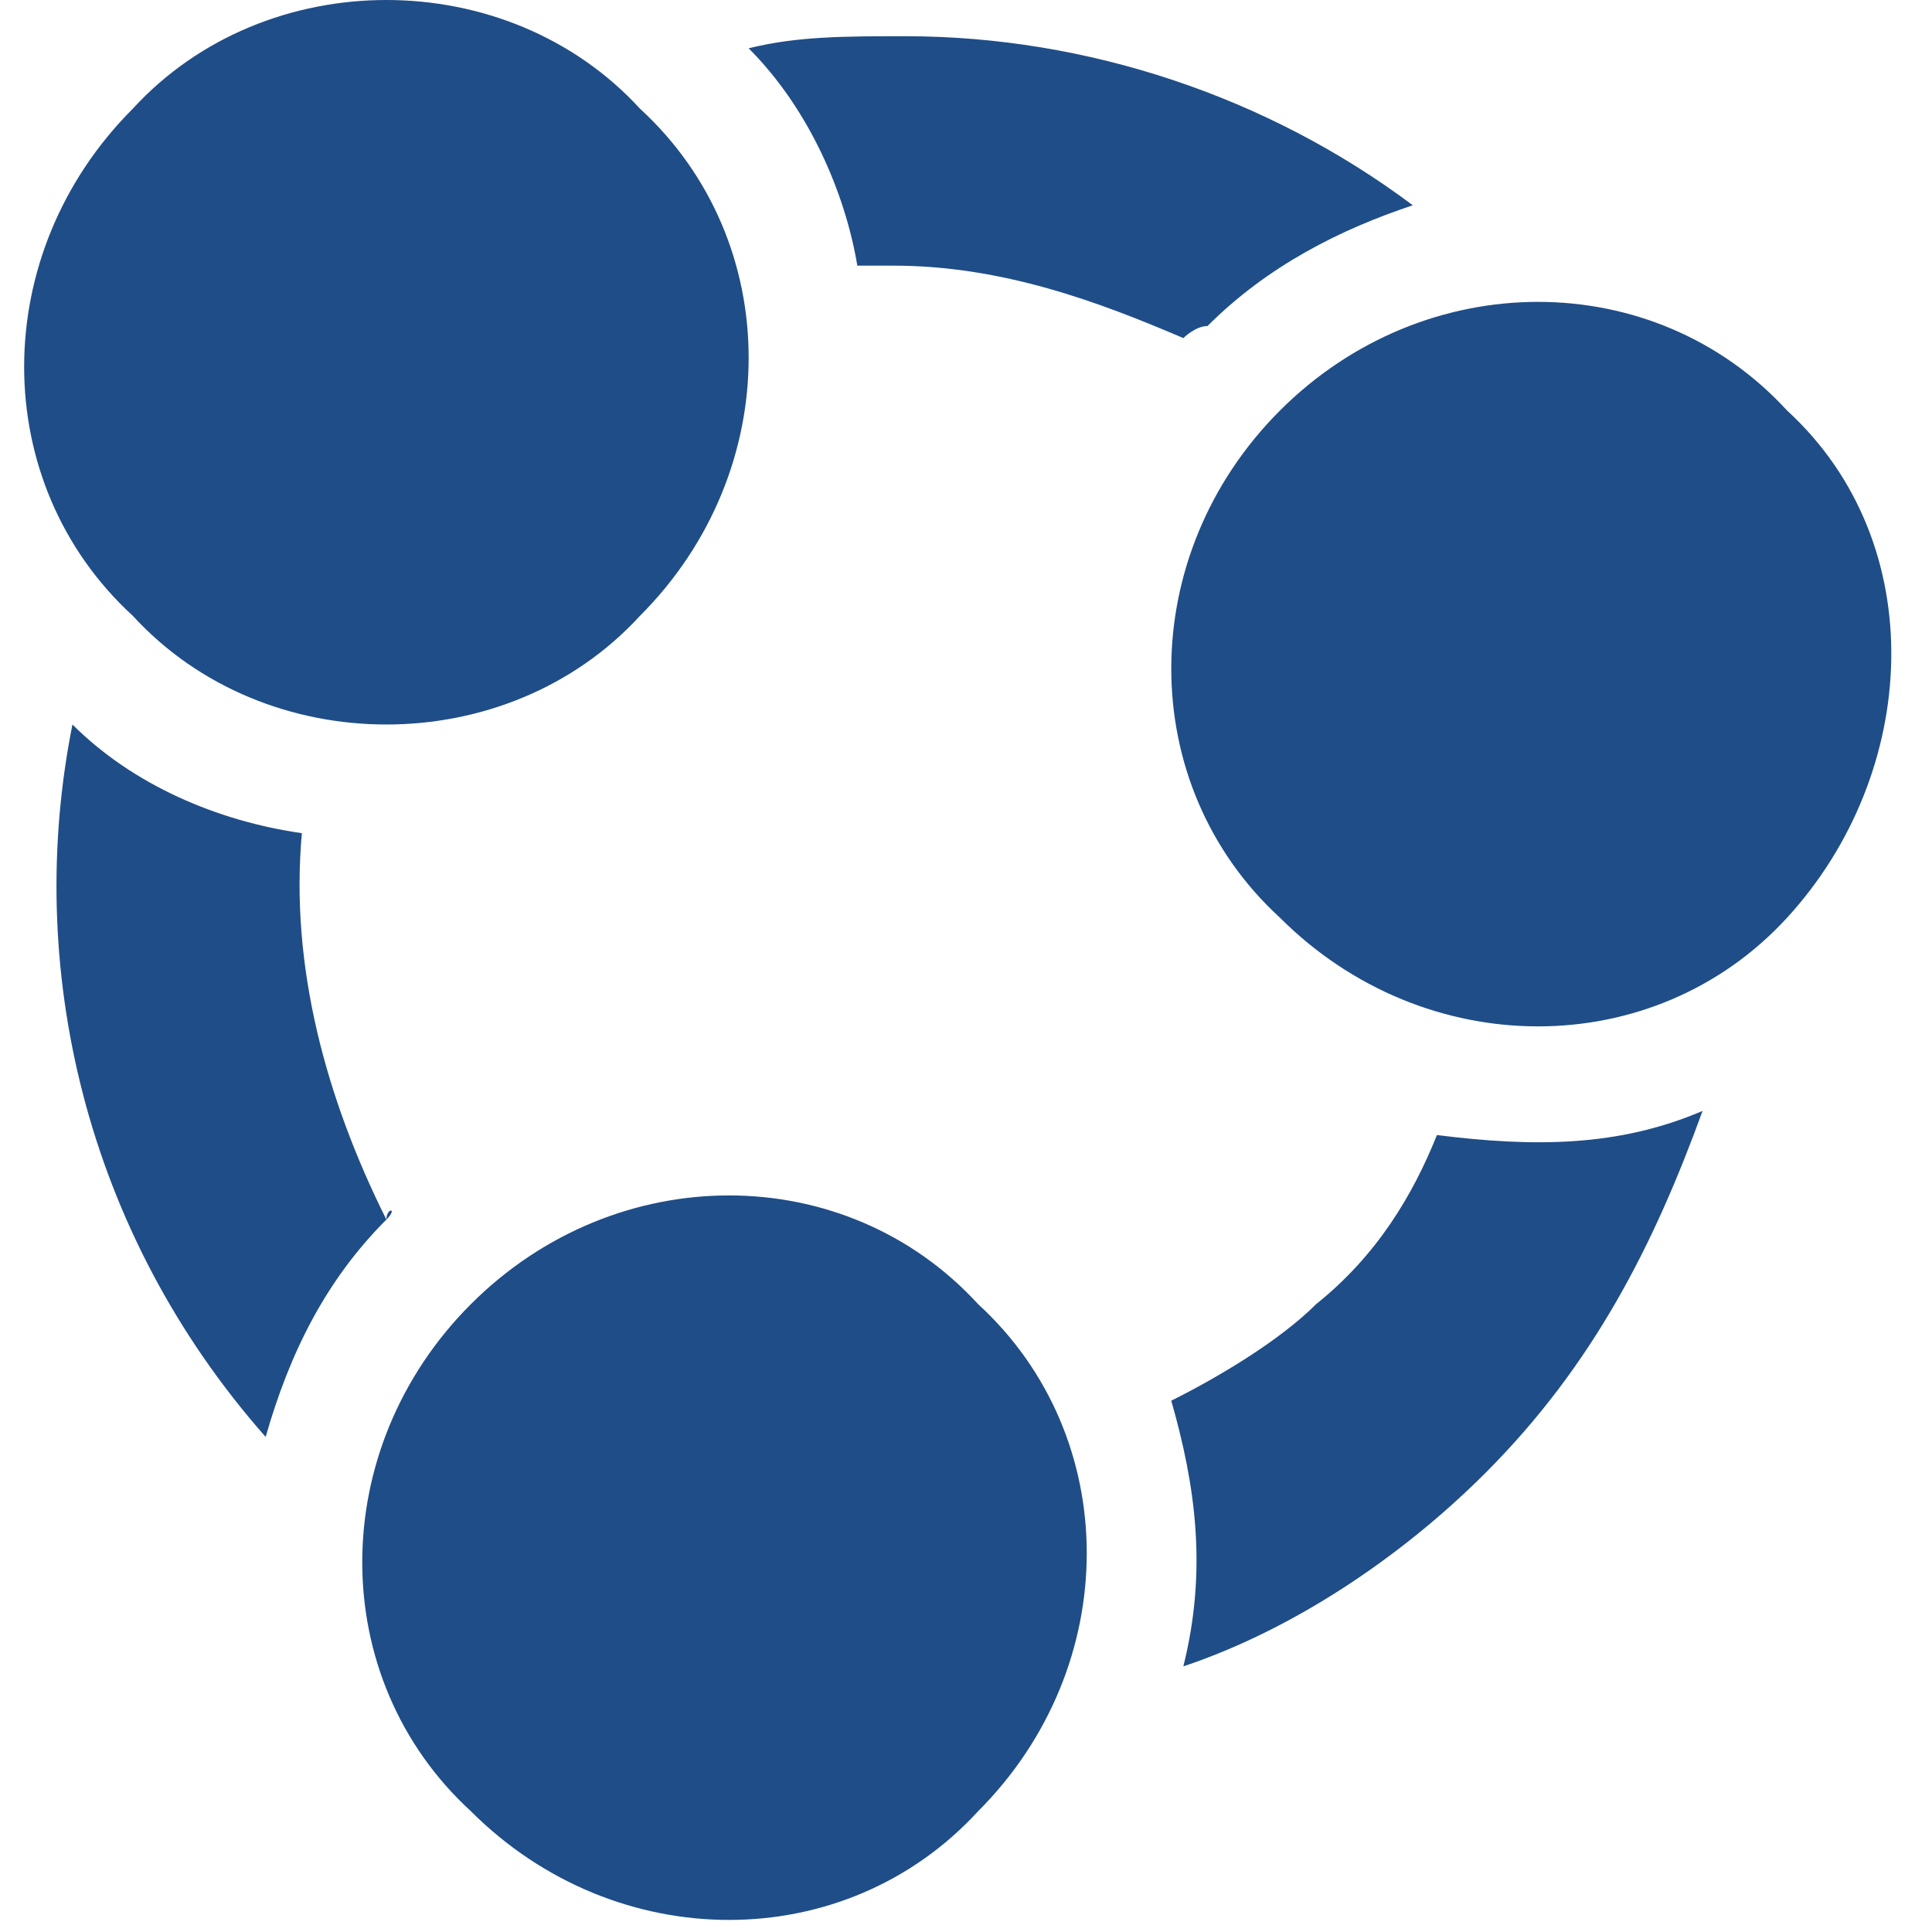
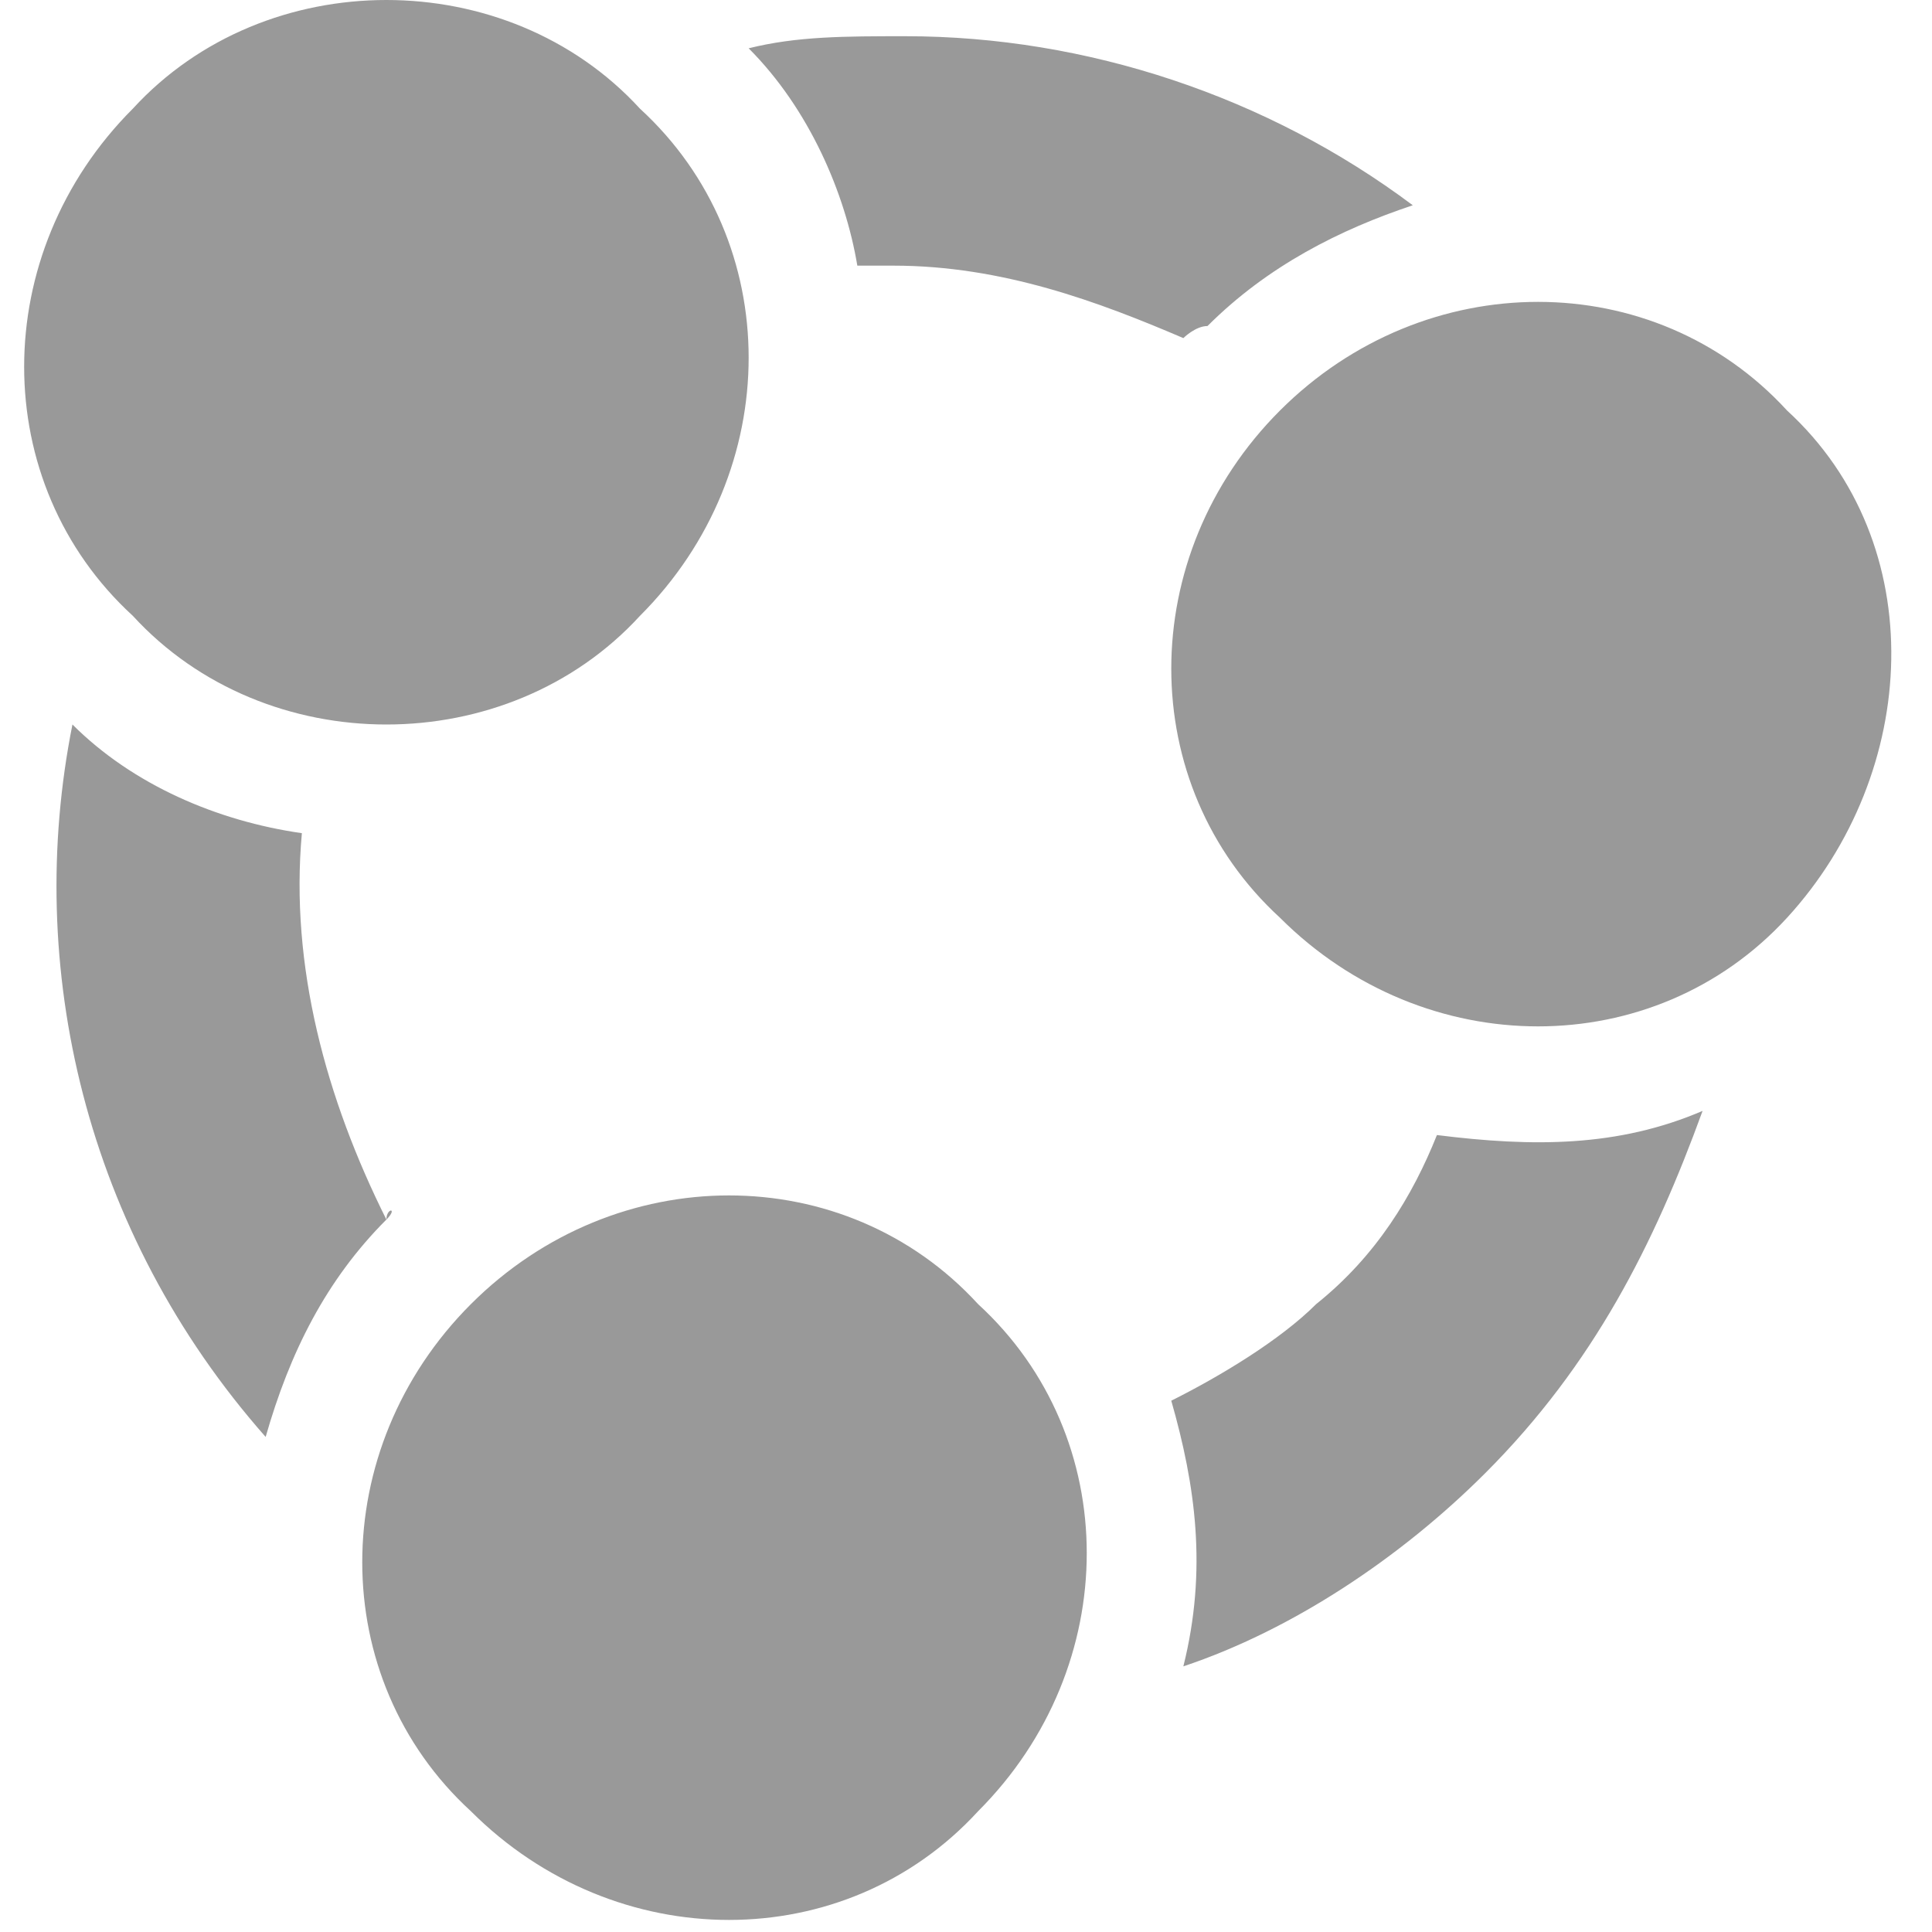
<svg xmlns="http://www.w3.org/2000/svg" version="1.1" x="0px" y="0px" width="16px" height="16px" viewBox="-0.2 0 16 16" style="overflow:visible;enable-background:new -0.2 0 16 16;" xml:space="preserve" preserveAspectRatio="xMinYMid meet">
  <defs>
</defs>
-   <path style="fill:#1F4D87;" d="M6,0.4c0.4-0.1,0.8-0.1,1.3-0.1c1.5,0,3,0.5,4.2,1.4c-0.6,0.2-1.2,0.5-1.7,1C9.7,2.7,9.6,2.8,9.6,2.8  C8.9,2.5,8.1,2.2,7.2,2.2c-0.1,0-0.2,0-0.3,0C6.8,1.6,6.5,0.9,6,0.4z M11.7,9.4c-0.2,0.5-0.5,1-1,1.4c-0.3,0.3-0.8,0.6-1.2,0.8  c0.2,0.7,0.3,1.4,0.1,2.2c0.9-0.3,1.8-0.9,2.5-1.6c0.9-0.9,1.4-1.9,1.8-3C13.2,9.5,12.5,9.5,11.7,9.4z M3,10.1C3,10,3.1,10,3,10.1  C2.5,9.1,2.2,8,2.3,6.9C1.6,6.8,0.9,6.5,0.4,6C0,8,0.5,10.2,2,11.9C2.2,11.2,2.5,10.6,3,10.1z M10.4,3.4c-1.2,1.2-1.2,3.1,0,4.2  c1.2,1.2,3.1,1.2,4.2,0s1.2-3.1,0-4.2C13.5,2.2,11.6,2.2,10.4,3.4z M3.7,10.8c-1.2,1.2-1.2,3.1,0,4.2c1.2,1.2,3.1,1.2,4.2,0  c1.2-1.2,1.2-3.1,0-4.2C6.8,9.6,4.9,9.6,3.7,10.8z M0.9,0.9c-1.2,1.2-1.2,3.1,0,4.2C2,6.3,4,6.3,5.1,5.1c1.2-1.2,1.2-3.1,0-4.2  C4-0.3,2-0.3,0.9,0.9z" />
+   <path style="fill:#999999;" d="M6,0.4c0.4-0.1,0.8-0.1,1.3-0.1c1.5,0,3,0.5,4.2,1.4c-0.6,0.2-1.2,0.5-1.7,1C9.7,2.7,9.6,2.8,9.6,2.8  C8.9,2.5,8.1,2.2,7.2,2.2c-0.1,0-0.2,0-0.3,0C6.8,1.6,6.5,0.9,6,0.4z M11.7,9.4c-0.2,0.5-0.5,1-1,1.4c-0.3,0.3-0.8,0.6-1.2,0.8  c0.2,0.7,0.3,1.4,0.1,2.2c0.9-0.3,1.8-0.9,2.5-1.6c0.9-0.9,1.4-1.9,1.8-3C13.2,9.5,12.5,9.5,11.7,9.4z M3,10.1C3,10,3.1,10,3,10.1  C2.5,9.1,2.2,8,2.3,6.9C1.6,6.8,0.9,6.5,0.4,6C0,8,0.5,10.2,2,11.9C2.2,11.2,2.5,10.6,3,10.1z M10.4,3.4c-1.2,1.2-1.2,3.1,0,4.2  c1.2,1.2,3.1,1.2,4.2,0s1.2-3.1,0-4.2C13.5,2.2,11.6,2.2,10.4,3.4z M3.7,10.8c-1.2,1.2-1.2,3.1,0,4.2c1.2,1.2,3.1,1.2,4.2,0  c1.2-1.2,1.2-3.1,0-4.2C6.8,9.6,4.9,9.6,3.7,10.8z M0.9,0.9c-1.2,1.2-1.2,3.1,0,4.2C2,6.3,4,6.3,5.1,5.1c1.2-1.2,1.2-3.1,0-4.2  C4-0.3,2-0.3,0.9,0.9z" />
</svg>
